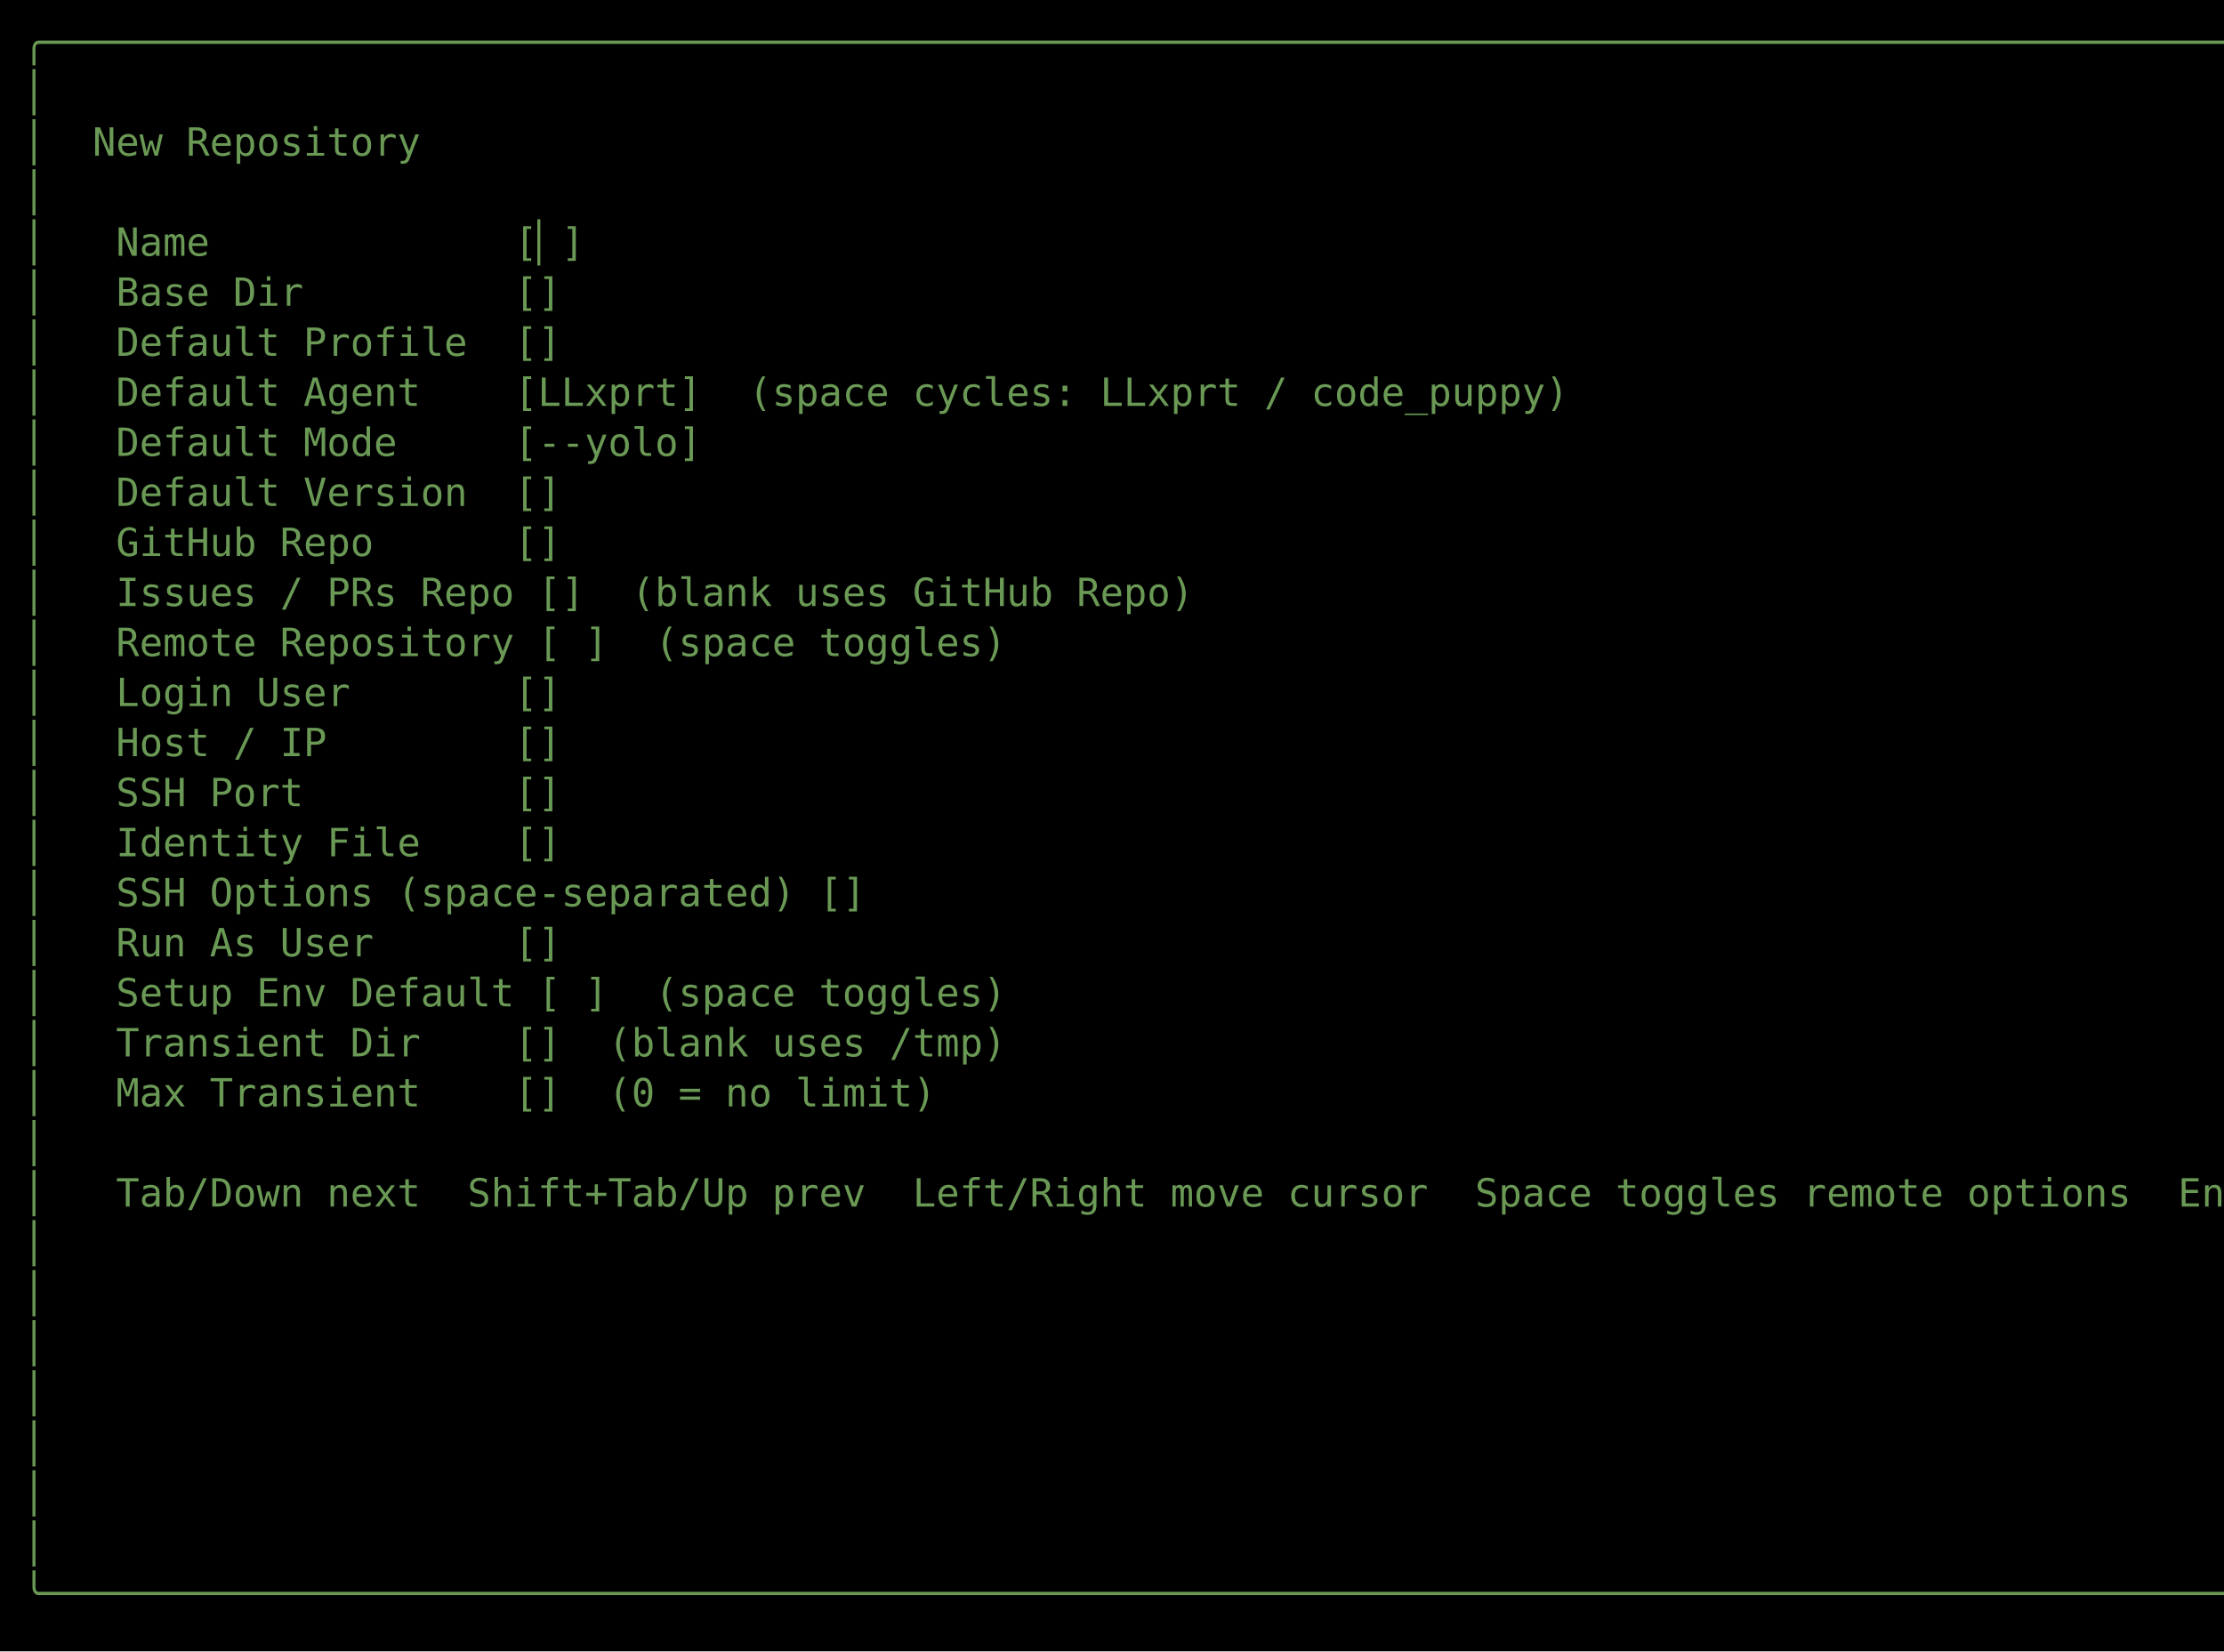
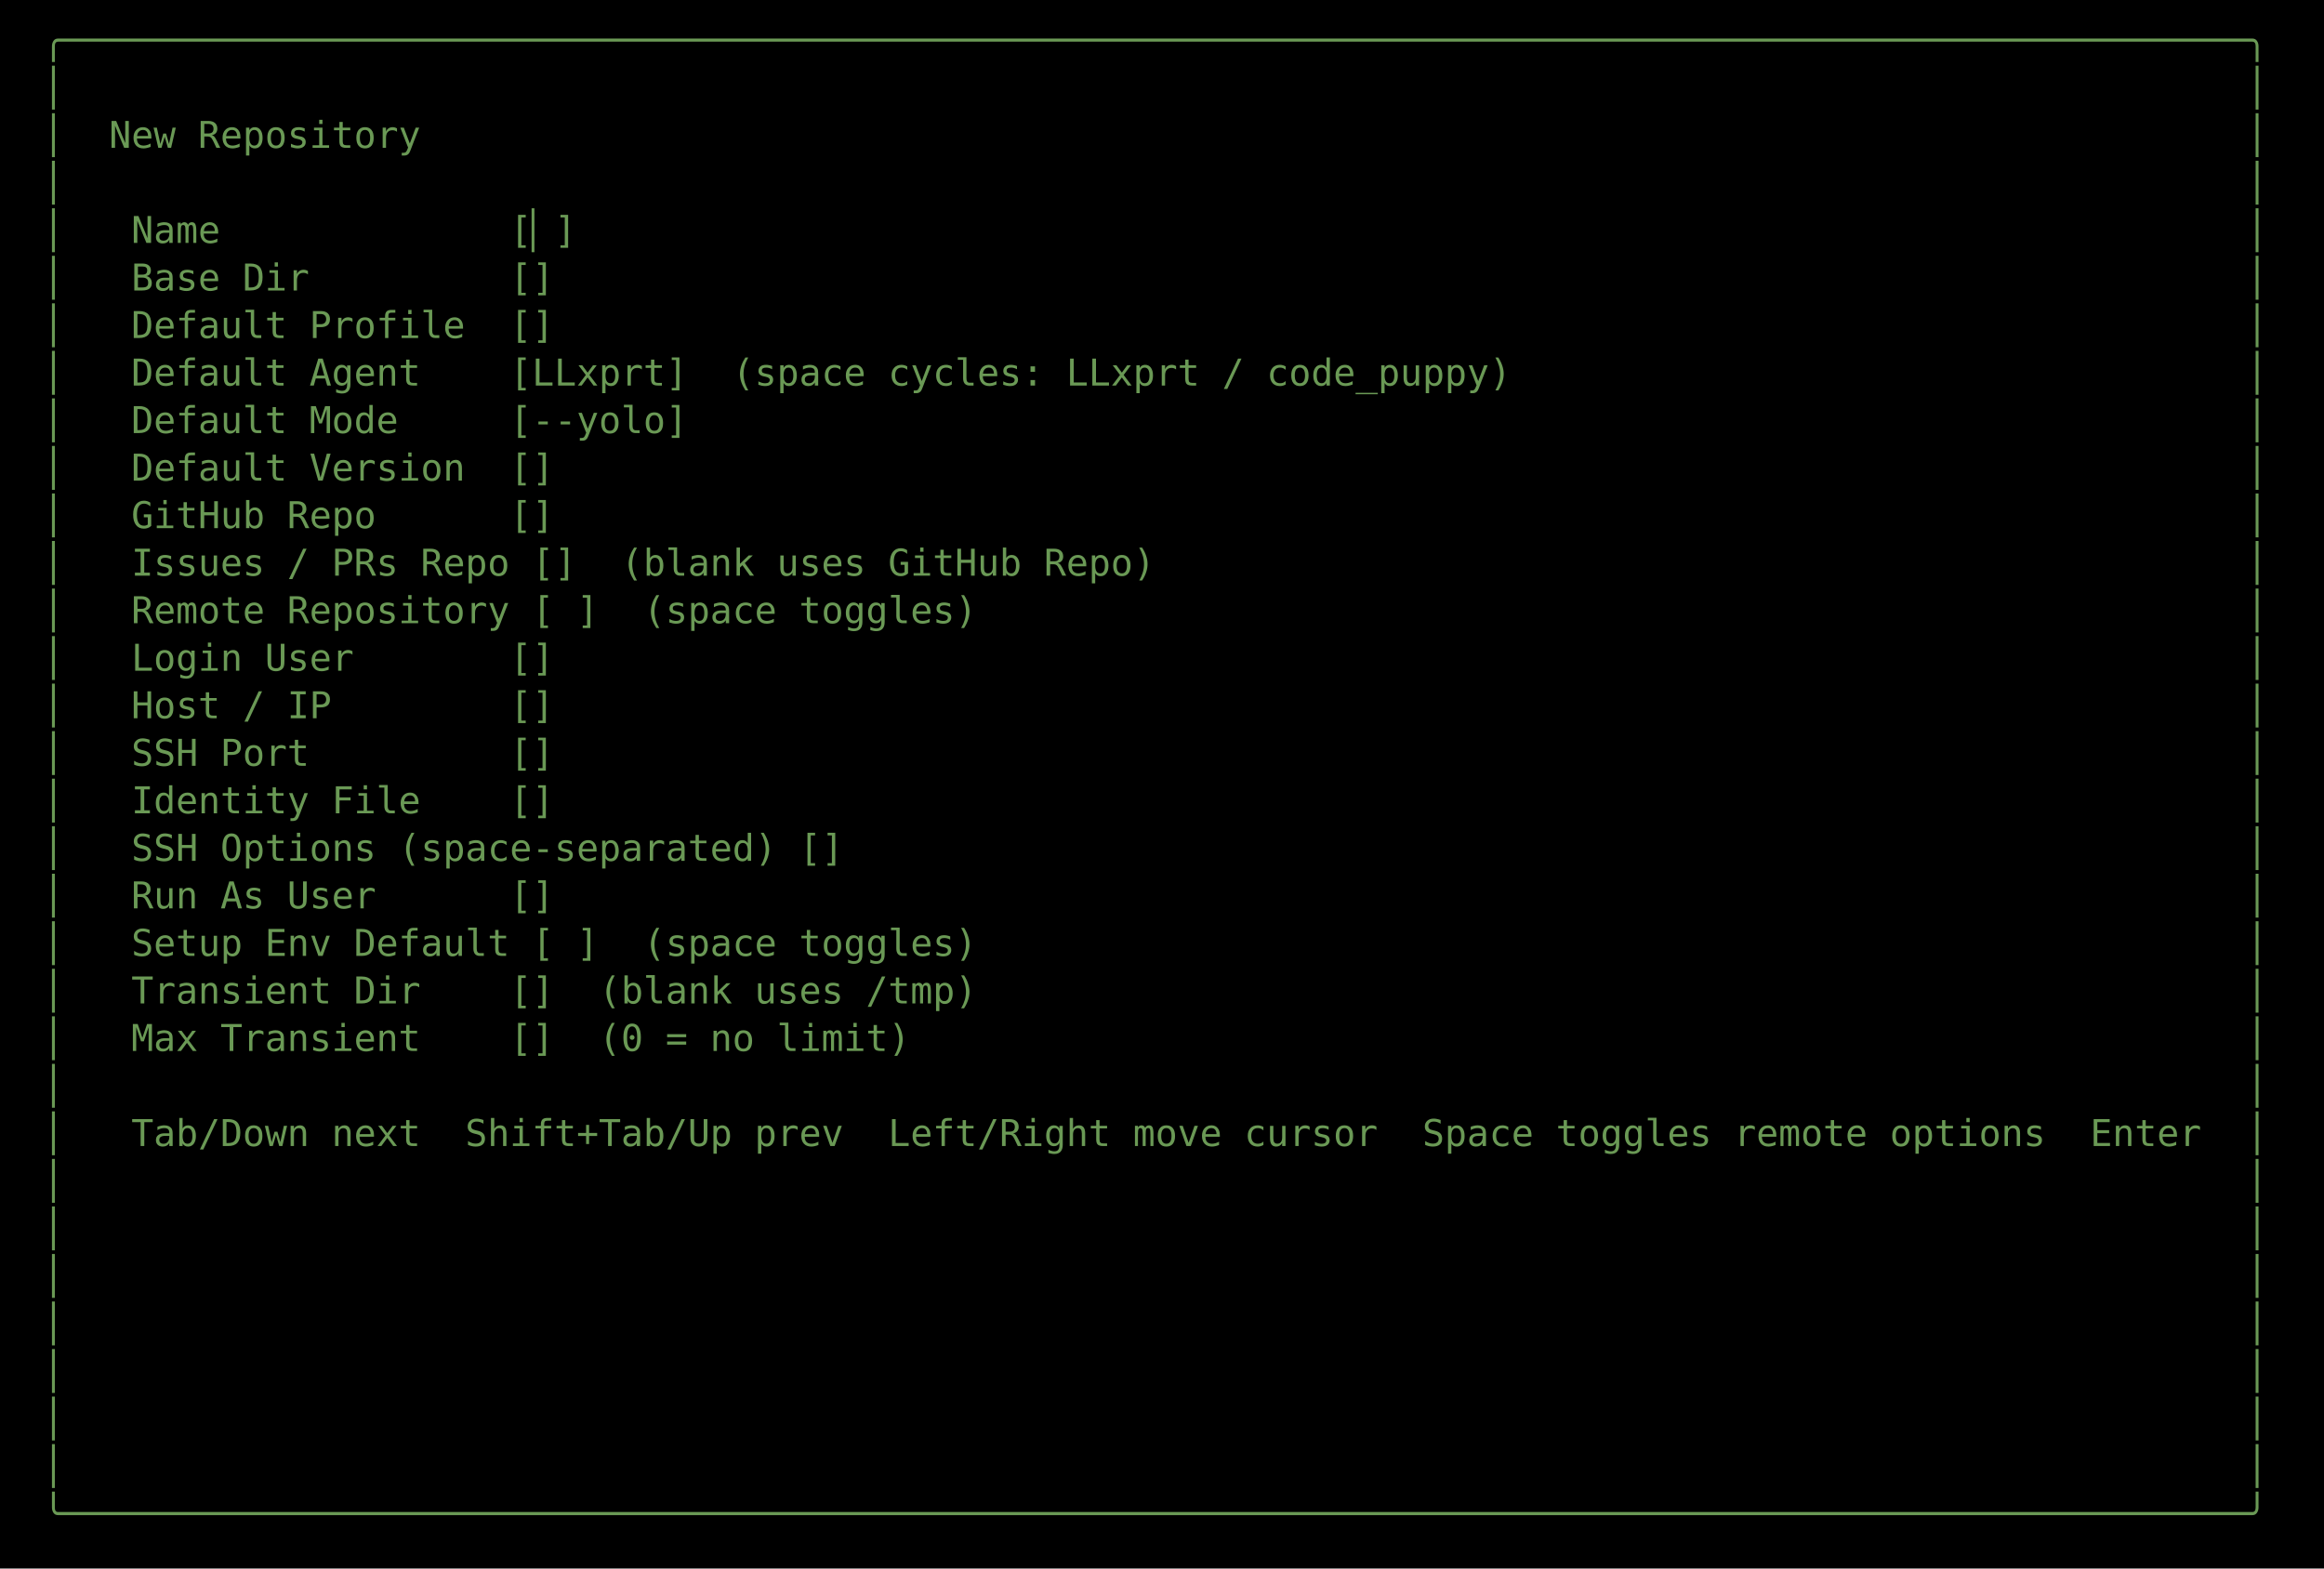
- <svg xmlns="http://www.w3.org/2000/svg" width="800" height="594" viewBox="0 0 800 594" role="img">
-   <rect width="800" height="594" fill="#000000" />
-   <text x="8" y="20" fill="#6a9955" font-family="monospace" font-size="14" xml:space="preserve">
-     <tspan x="8" y="20">╭──────────────────────────────────────────────────────────────────────────────────────────────────╮</tspan>
-     <tspan x="8" y="38">│                                                                                                  │</tspan>
-     <tspan x="8" y="56">│  New Repository                                                                                  │</tspan>
-     <tspan x="8" y="74">│                                                                                                  │</tspan>
-     <tspan x="8" y="92">│   Name             [▏]                                                                           │</tspan>
-     <tspan x="8" y="110">│   Base Dir         []                                                                            │</tspan>
-     <tspan x="8" y="128">│   Default Profile  []                                                                            │</tspan>
-     <tspan x="8" y="146">│   Default Agent    [LLxprt]  (space cycles: LLxprt / code_puppy)                                 │</tspan>
-     <tspan x="8" y="164">│   Default Mode     [--yolo]                                                                      │</tspan>
-     <tspan x="8" y="182">│   Default Version  []                                                                            │</tspan>
-     <tspan x="8" y="200">│   GitHub Repo      []                                                                            │</tspan>
-     <tspan x="8" y="218">│   Issues / PRs Repo []  (blank uses GitHub Repo)                                                 │</tspan>
-     <tspan x="8" y="236">│   Remote Repository [ ]  (space toggles)                                                         │</tspan>
-     <tspan x="8" y="254">│   Login User       []                                                                            │</tspan>
-     <tspan x="8" y="272">│   Host / IP        []                                                                            │</tspan>
-     <tspan x="8" y="290">│   SSH Port         []                                                                            │</tspan>
-     <tspan x="8" y="308">│   Identity File    []                                                                            │</tspan>
-     <tspan x="8" y="326">│   SSH Options (space-separated) []                                                               │</tspan>
-     <tspan x="8" y="344">│   Run As User      []                                                                            │</tspan>
-     <tspan x="8" y="362">│   Setup Env Default [ ]  (space toggles)                                                         │</tspan>
-     <tspan x="8" y="380">│   Transient Dir    []  (blank uses /tmp)                                                         │</tspan>
-     <tspan x="8" y="398">│   Max Transient    []  (0 = no limit)                                                            │</tspan>
-     <tspan x="8" y="416">│                                                                                                  │</tspan>
-     <tspan x="8" y="434">│   Tab/Down next  Shift+Tab/Up prev  Left/Right move cursor  Space toggles remote options  Enter  │</tspan>
-     <tspan x="8" y="452">│                                                                                                  │</tspan>
-     <tspan x="8" y="470">│                                                                                                  │</tspan>
-     <tspan x="8" y="488">│                                                                                                  │</tspan>
-     <tspan x="8" y="506">│                                                                                                  │</tspan>
-     <tspan x="8" y="524">│                                                                                                  │</tspan>
-     <tspan x="8" y="542">│                                                                                                  │</tspan>
-     <tspan x="8" y="560">│                                                                                                  │</tspan>
-     <tspan x="8" y="578">╰──────────────────────────────────────────────────────────────────────────────────────────────────╯</tspan>
+ <svg xmlns="http://www.w3.org/2000/svg" width="880" height="594" viewBox="0 0 880 594" role="img">
+   <rect width="880" height="594" fill="#000000" />
+   <text x="16" y="20" fill="#6a9955" font-family="monospace" font-size="14" xml:space="preserve">
+     <tspan x="16" y="20" textLength="848" lengthAdjust="spacingAndGlyphs">╭──────────────────────────────────────────────────────────────────────────────────────────────────╮</tspan>
+     <tspan x="16" y="38" textLength="848" lengthAdjust="spacingAndGlyphs">│                                                                                                  │</tspan>
+     <tspan x="16" y="56" textLength="848" lengthAdjust="spacingAndGlyphs">│  New Repository                                                                                  │</tspan>
+     <tspan x="16" y="74" textLength="848" lengthAdjust="spacingAndGlyphs">│                                                                                                  │</tspan>
+     <tspan x="16" y="92" textLength="848" lengthAdjust="spacingAndGlyphs">│   Name             [▏]                                                                           │</tspan>
+     <tspan x="16" y="110" textLength="848" lengthAdjust="spacingAndGlyphs">│   Base Dir         []                                                                            │</tspan>
+     <tspan x="16" y="128" textLength="848" lengthAdjust="spacingAndGlyphs">│   Default Profile  []                                                                            │</tspan>
+     <tspan x="16" y="146" textLength="848" lengthAdjust="spacingAndGlyphs">│   Default Agent    [LLxprt]  (space cycles: LLxprt / code_puppy)                                 │</tspan>
+     <tspan x="16" y="164" textLength="848" lengthAdjust="spacingAndGlyphs">│   Default Mode     [--yolo]                                                                      │</tspan>
+     <tspan x="16" y="182" textLength="848" lengthAdjust="spacingAndGlyphs">│   Default Version  []                                                                            │</tspan>
+     <tspan x="16" y="200" textLength="848" lengthAdjust="spacingAndGlyphs">│   GitHub Repo      []                                                                            │</tspan>
+     <tspan x="16" y="218" textLength="848" lengthAdjust="spacingAndGlyphs">│   Issues / PRs Repo []  (blank uses GitHub Repo)                                                 │</tspan>
+     <tspan x="16" y="236" textLength="848" lengthAdjust="spacingAndGlyphs">│   Remote Repository [ ]  (space toggles)                                                         │</tspan>
+     <tspan x="16" y="254" textLength="848" lengthAdjust="spacingAndGlyphs">│   Login User       []                                                                            │</tspan>
+     <tspan x="16" y="272" textLength="848" lengthAdjust="spacingAndGlyphs">│   Host / IP        []                                                                            │</tspan>
+     <tspan x="16" y="290" textLength="848" lengthAdjust="spacingAndGlyphs">│   SSH Port         []                                                                            │</tspan>
+     <tspan x="16" y="308" textLength="848" lengthAdjust="spacingAndGlyphs">│   Identity File    []                                                                            │</tspan>
+     <tspan x="16" y="326" textLength="848" lengthAdjust="spacingAndGlyphs">│   SSH Options (space-separated) []                                                               │</tspan>
+     <tspan x="16" y="344" textLength="848" lengthAdjust="spacingAndGlyphs">│   Run As User      []                                                                            │</tspan>
+     <tspan x="16" y="362" textLength="848" lengthAdjust="spacingAndGlyphs">│   Setup Env Default [ ]  (space toggles)                                                         │</tspan>
+     <tspan x="16" y="380" textLength="848" lengthAdjust="spacingAndGlyphs">│   Transient Dir    []  (blank uses /tmp)                                                         │</tspan>
+     <tspan x="16" y="398" textLength="848" lengthAdjust="spacingAndGlyphs">│   Max Transient    []  (0 = no limit)                                                            │</tspan>
+     <tspan x="16" y="416" textLength="848" lengthAdjust="spacingAndGlyphs">│                                                                                                  │</tspan>
+     <tspan x="16" y="434" textLength="848" lengthAdjust="spacingAndGlyphs">│   Tab/Down next  Shift+Tab/Up prev  Left/Right move cursor  Space toggles remote options  Enter  │</tspan>
+     <tspan x="16" y="452" textLength="848" lengthAdjust="spacingAndGlyphs">│                                                                                                  │</tspan>
+     <tspan x="16" y="470" textLength="848" lengthAdjust="spacingAndGlyphs">│                                                                                                  │</tspan>
+     <tspan x="16" y="488" textLength="848" lengthAdjust="spacingAndGlyphs">│                                                                                                  │</tspan>
+     <tspan x="16" y="506" textLength="848" lengthAdjust="spacingAndGlyphs">│                                                                                                  │</tspan>
+     <tspan x="16" y="524" textLength="848" lengthAdjust="spacingAndGlyphs">│                                                                                                  │</tspan>
+     <tspan x="16" y="542" textLength="848" lengthAdjust="spacingAndGlyphs">│                                                                                                  │</tspan>
+     <tspan x="16" y="560" textLength="848" lengthAdjust="spacingAndGlyphs">│                                                                                                  │</tspan>
+     <tspan x="16" y="578" textLength="848" lengthAdjust="spacingAndGlyphs">╰──────────────────────────────────────────────────────────────────────────────────────────────────╯</tspan>
  </text>
</svg>
